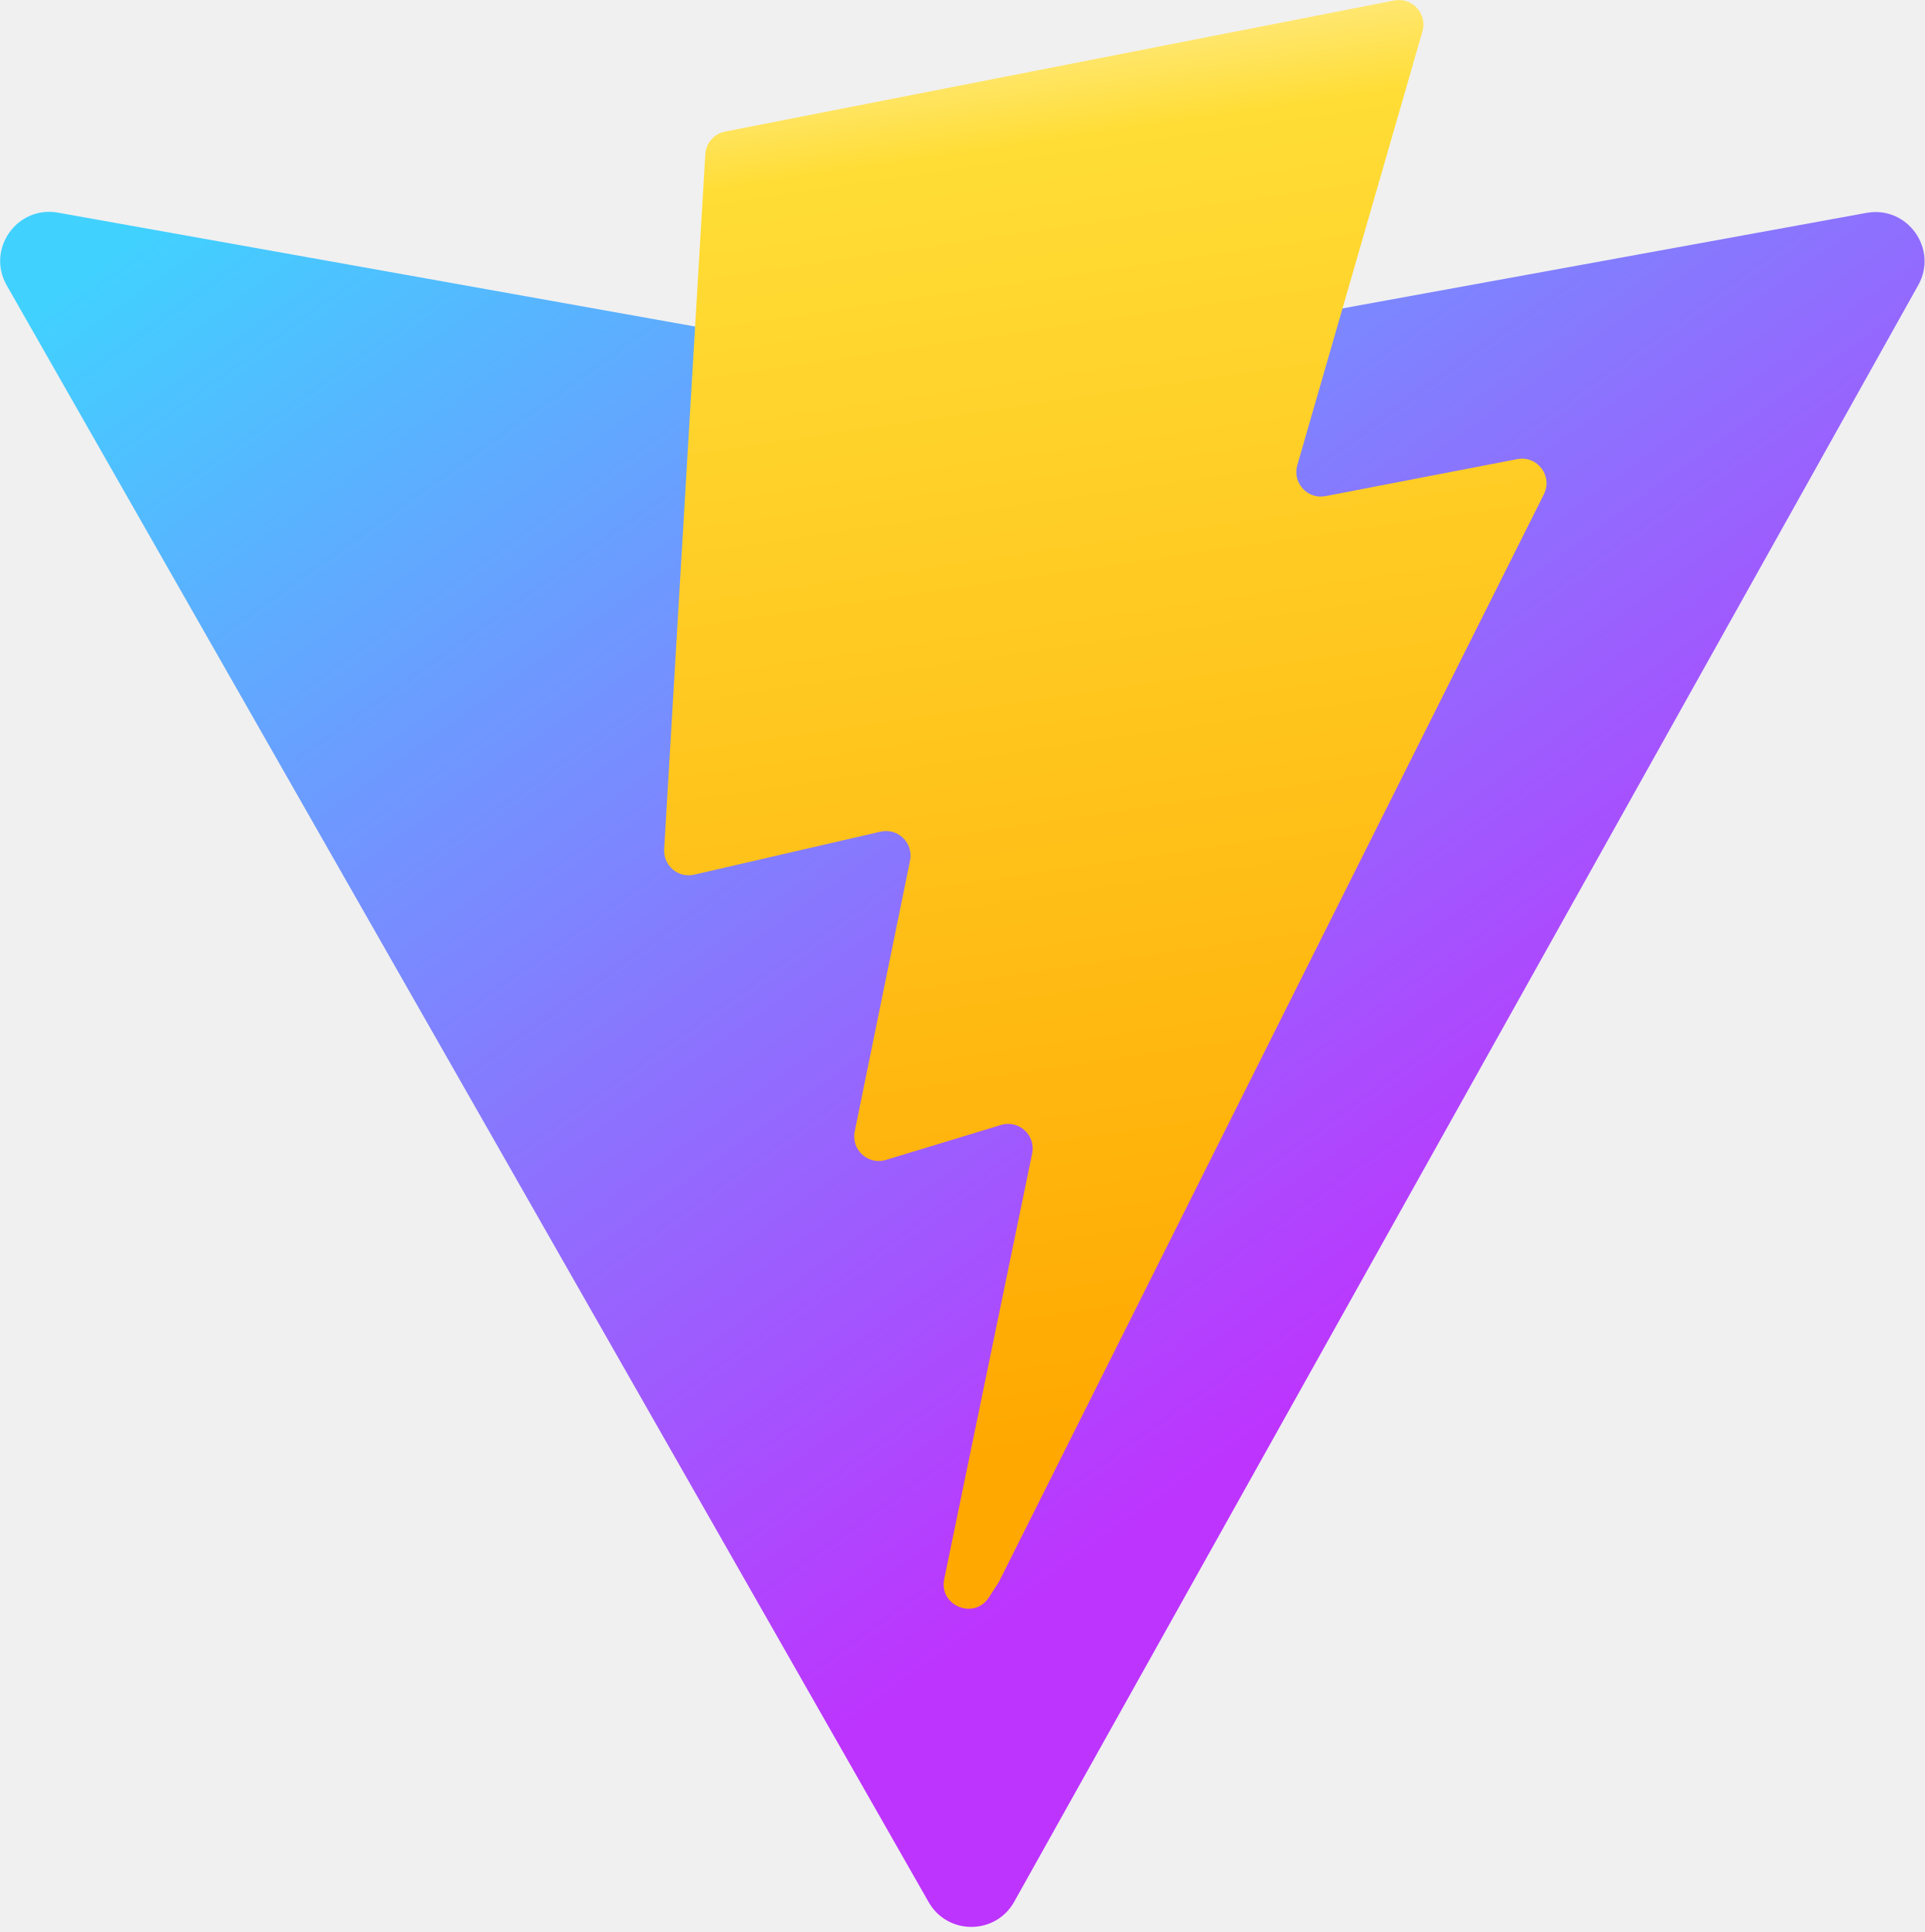
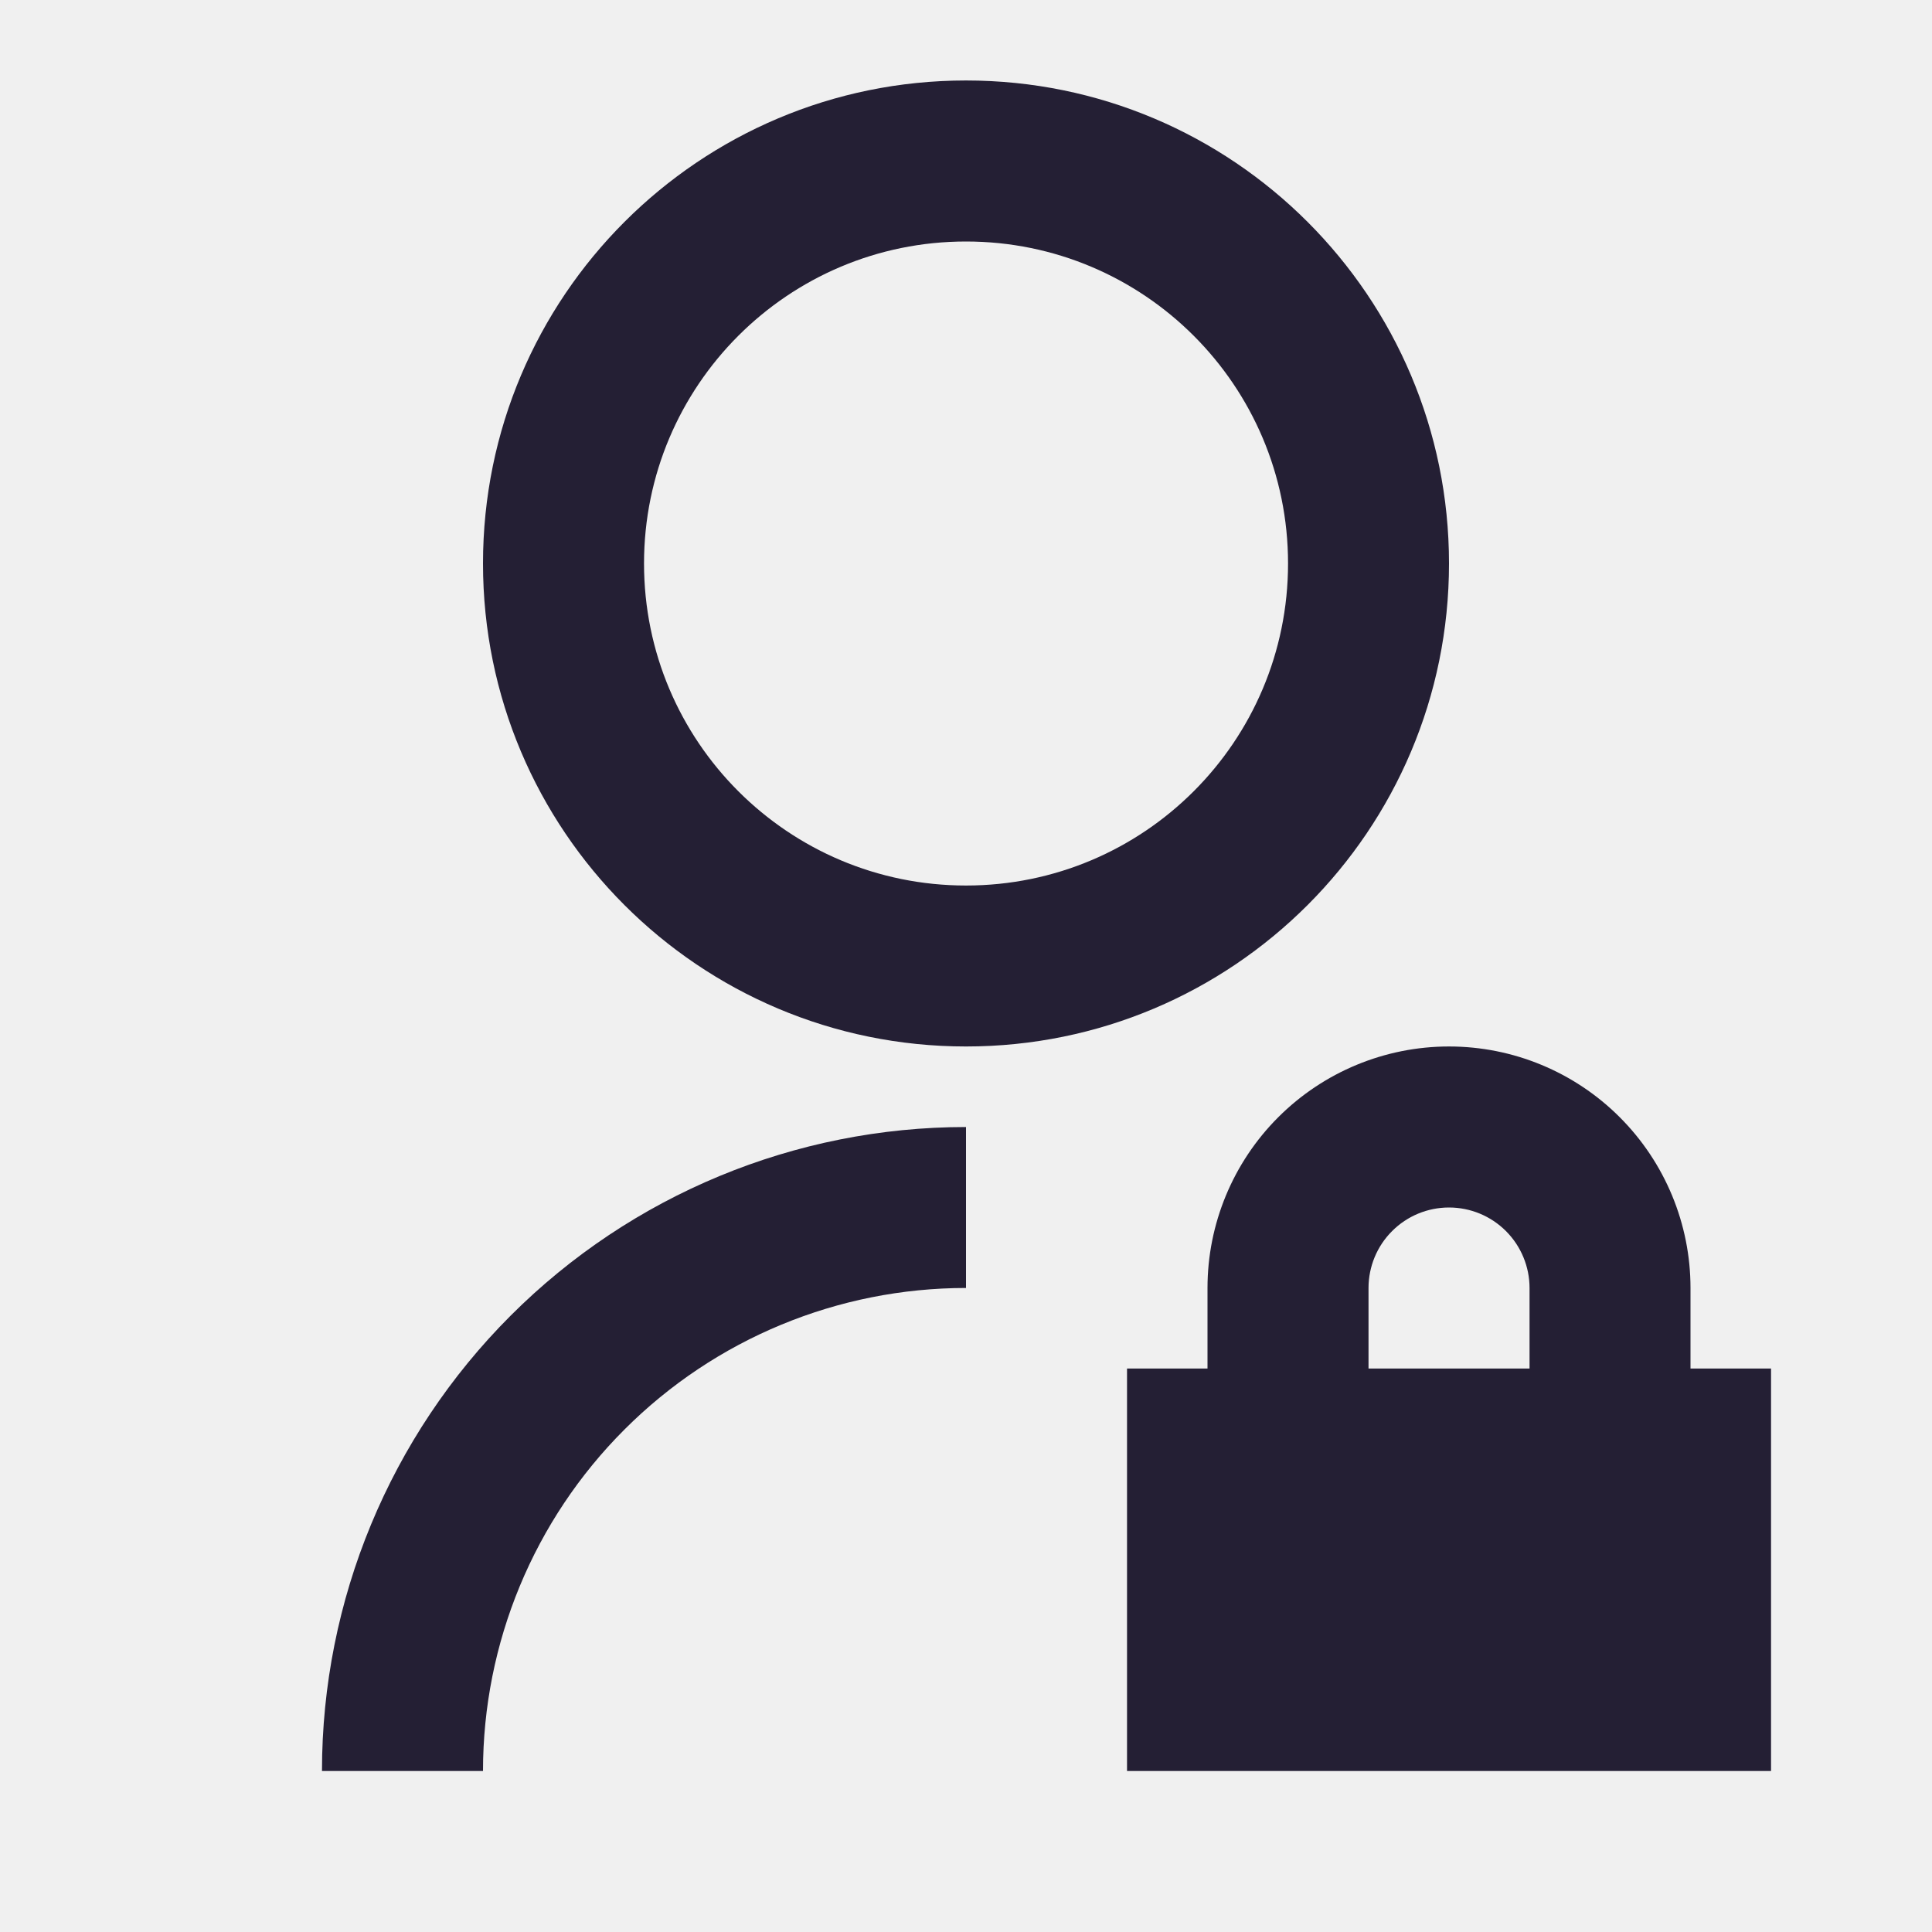
- <svg xmlns="http://www.w3.org/2000/svg" aria-hidden="true" role="img" class="iconify iconify--logos" width="31.88" height="32" preserveAspectRatio="xMidYMid meet" viewBox="0 0 256 257">
+ <svg xmlns="http://www.w3.org/2000/svg" width="29" height="29" viewBox="0 0 29 29" fill="none">
+   <g clip-path="url(#clip0_47_380)">
+     <path d="M14.5 16.917V19.333C12.577 19.333 10.733 20.097 9.374 21.457C8.014 22.816 7.25 24.66 7.25 26.583H4.833C4.833 24.02 5.852 21.561 7.665 19.748C9.478 17.935 11.936 16.917 14.5 16.917ZM14.5 15.708C10.495 15.708 7.25 12.464 7.25 8.458C7.25 4.453 10.495 1.208 14.5 1.208C18.506 1.208 21.75 4.453 21.75 8.458C21.75 12.464 18.506 15.708 14.5 15.708ZM14.5 13.292C17.171 13.292 19.334 11.129 19.334 8.458C19.334 5.788 17.171 3.625 14.5 3.625C11.83 3.625 9.667 5.788 9.667 8.458C9.667 11.129 11.83 13.292 14.5 13.292ZM25.375 20.542H26.584V26.583H16.917V20.542H18.125V19.333C18.125 18.372 18.507 17.45 19.187 16.77C19.867 16.09 20.789 15.708 21.75 15.708C22.712 15.708 23.634 16.09 24.313 16.77C24.993 17.45 25.375 18.372 25.375 19.333V20.542ZM22.959 20.542V19.333C22.959 19.013 22.831 18.705 22.605 18.479C22.378 18.252 22.071 18.125 21.75 18.125C21.43 18.125 21.122 18.252 20.896 18.479C20.669 18.705 20.542 19.013 20.542 19.333V20.542H22.959Z" fill="#241F34" />
+   </g>
  <defs>
-     <linearGradient id="IconifyId1813088fe1fbc01fb466" x1="-.828%" x2="57.636%" y1="7.652%" y2="78.411%">
-       <stop offset="0%" stop-color="#41D1FF" />
-       <stop offset="100%" stop-color="#BD34FE" />
-     </linearGradient>
-     <linearGradient id="IconifyId1813088fe1fbc01fb467" x1="43.376%" x2="50.316%" y1="2.242%" y2="89.03%">
-       <stop offset="0%" stop-color="#FFEA83" />
-       <stop offset="8.333%" stop-color="#FFDD35" />
-       <stop offset="100%" stop-color="#FFA800" />
-     </linearGradient>
+     <clipPath id="clip0_47_380">
+       <rect width="29" height="29" fill="white" />
+     </clipPath>
  </defs>
-   <path fill="url(#IconifyId1813088fe1fbc01fb466)" d="M255.153 37.938L134.897 252.976c-2.483 4.44-8.862 4.466-11.382.048L.875 37.958c-2.746-4.814 1.371-10.646 6.827-9.67l120.385 21.517a6.537 6.537 0 0 0 2.322-.004l117.867-21.483c5.438-.991 9.574 4.796 6.877 9.62Z" />
-   <path fill="url(#IconifyId1813088fe1fbc01fb467)" d="M185.432.063L96.44 17.501a3.268 3.268 0 0 0-2.634 3.014l-5.474 92.456a3.268 3.268 0 0 0 3.997 3.378l24.777-5.718c2.318-.535 4.413 1.507 3.936 3.838l-7.361 36.047c-.495 2.426 1.782 4.5 4.151 3.78l15.304-4.649c2.372-.72 4.652 1.36 4.15 3.788l-11.698 56.621c-.732 3.542 3.979 5.473 5.943 2.437l1.313-2.028l72.516-144.72c1.215-2.423-.88-5.186-3.54-4.672l-25.505 4.922c-2.396.462-4.435-1.77-3.759-4.114l16.646-57.705c.677-2.35-1.37-4.583-3.769-4.113Z" />
</svg>
